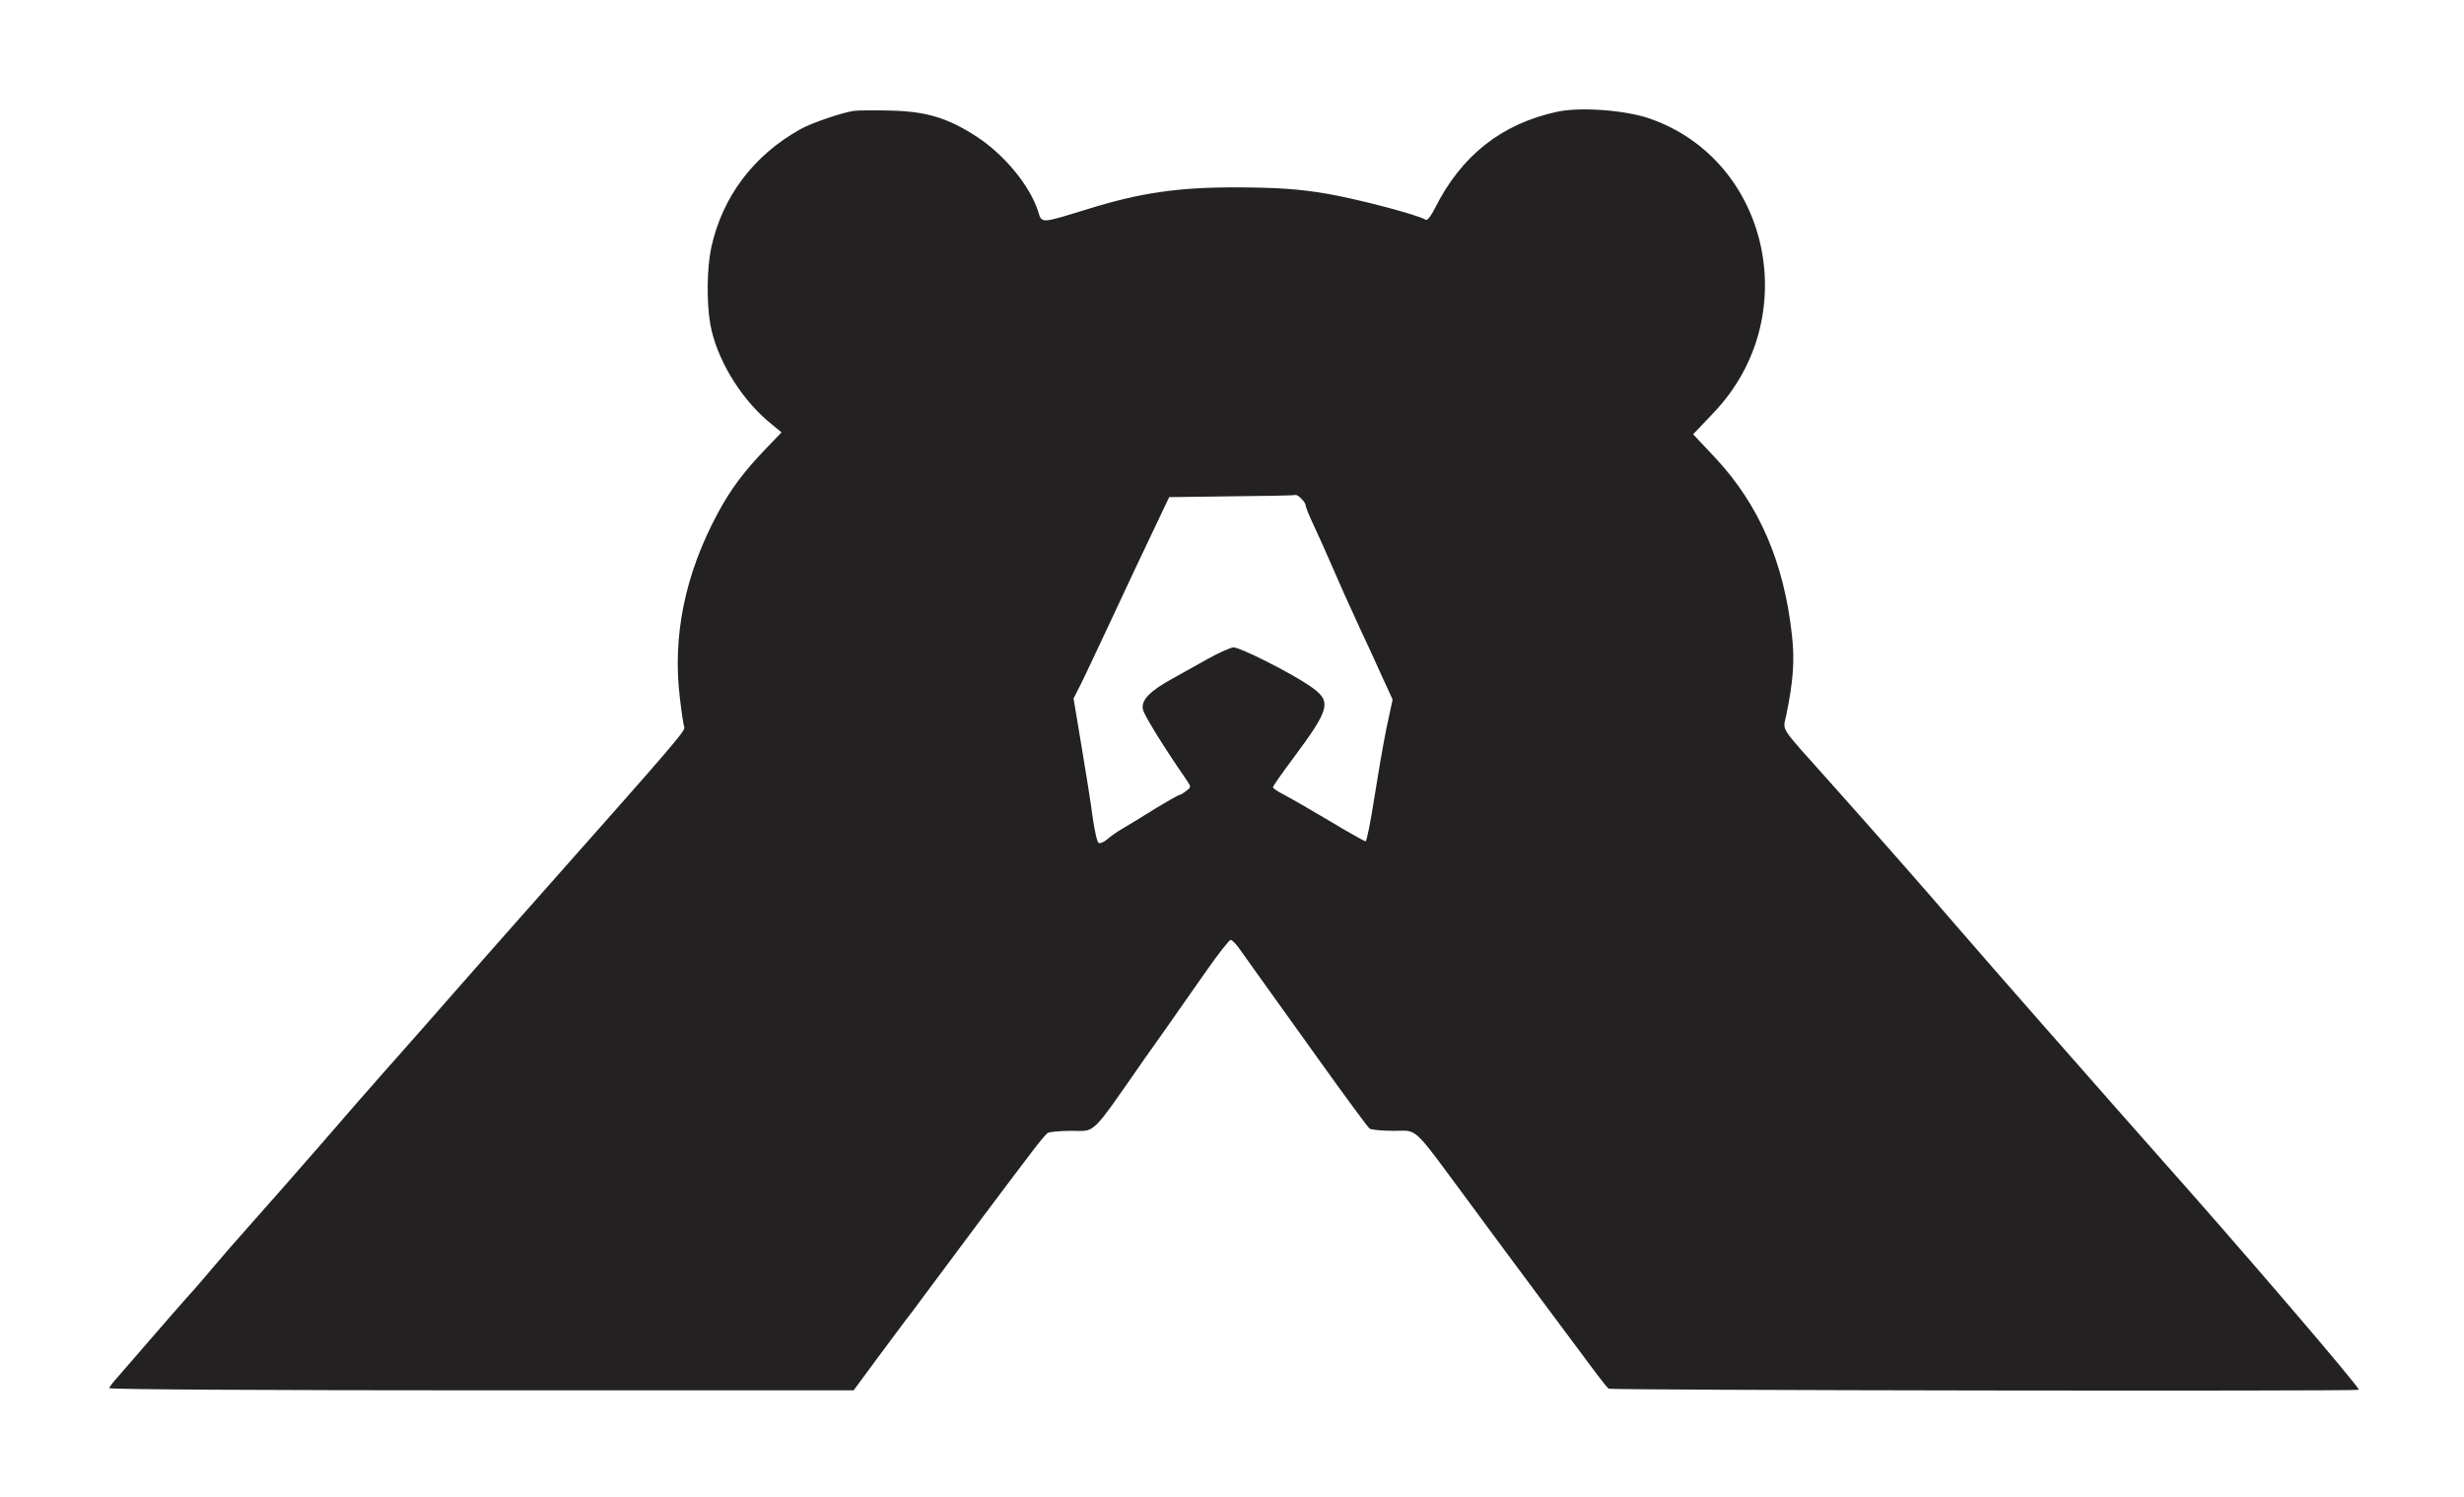
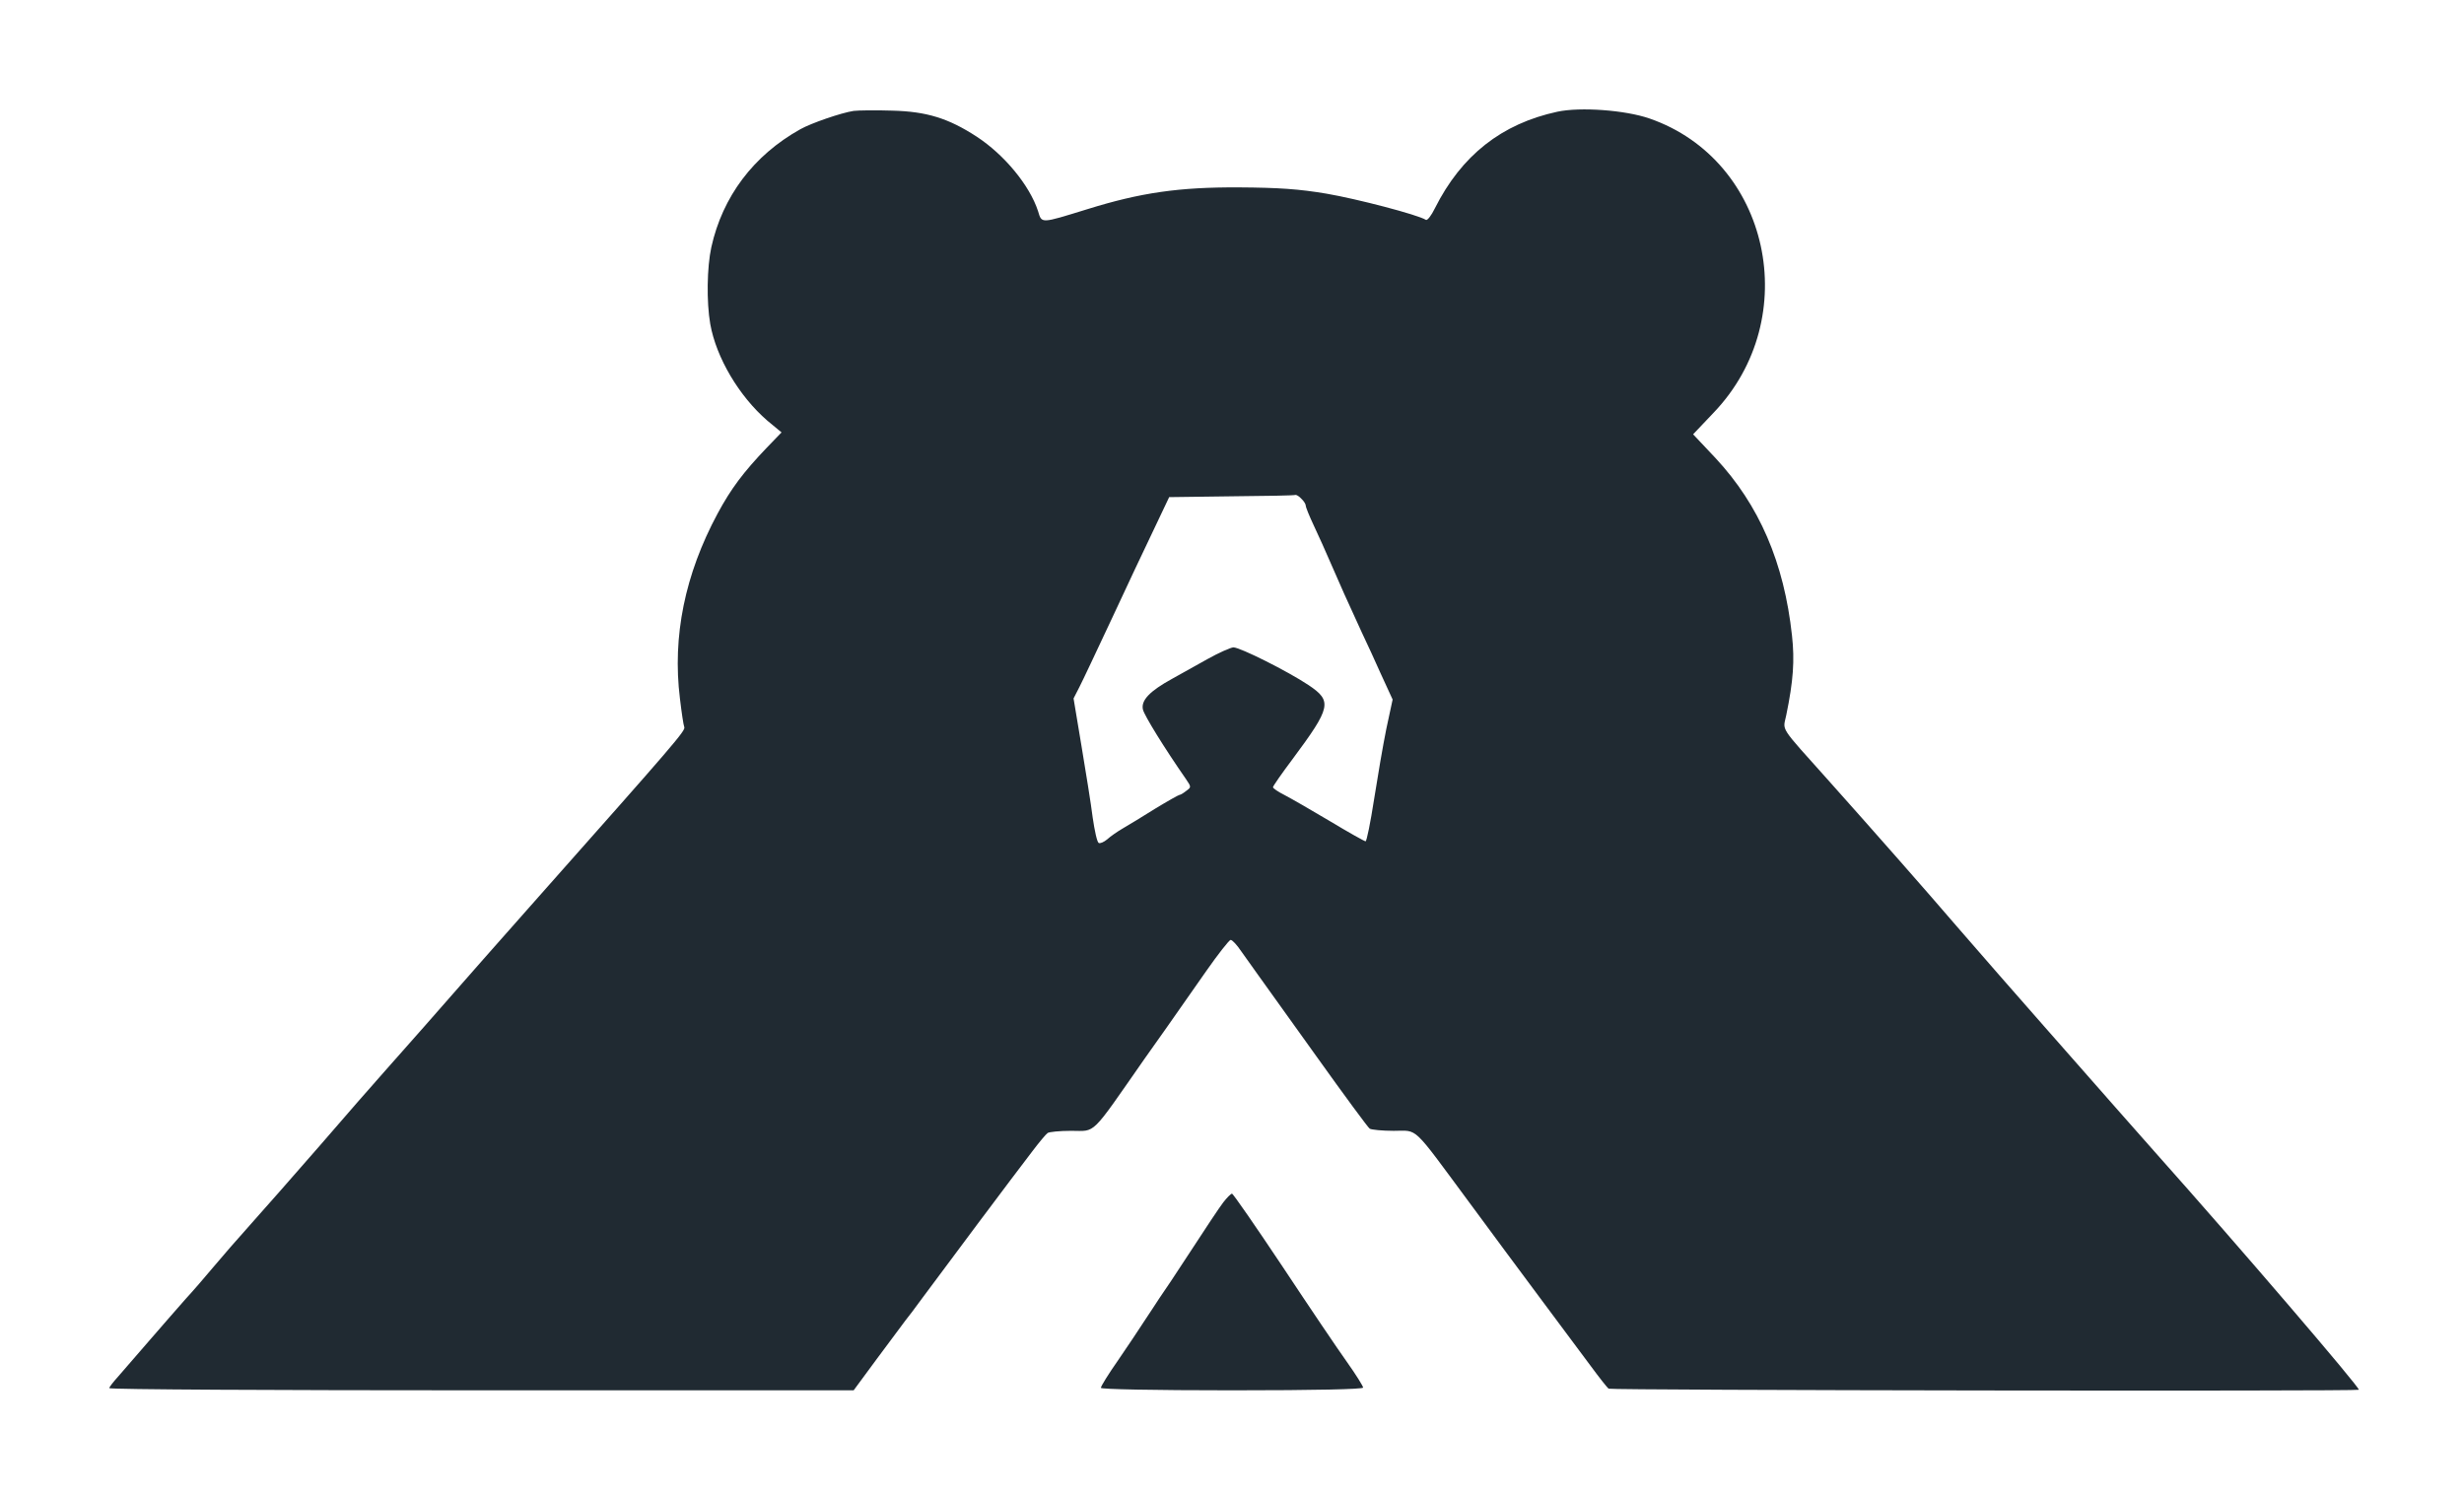
- <svg xmlns="http://www.w3.org/2000/svg" viewBox="0 0 902 548" fill="#232122" role="img" aria-label="OVERBEAR">
+ <svg xmlns="http://www.w3.org/2000/svg" viewBox="0 0 902 548" fill="#202a32" role="img" aria-label="OVERBEAR">
  <g transform="translate(-585 -205)">
-     <path d="M897.5 245.6c-4.6.7-15.6 4.5-19.5 6.7-17.2 9.6-28.5 24.7-32.6 43.2-1.6 7.3-1.8 20-.4 28.1 2.2 12.4 10.6 26.5 20.9 35.4l5.2 4.3-5.4 5.6c-8.6 9-13.1 15-18 24.1-12 22.3-16.6 45-13.8 67.7.6 5.1 1.3 9.8 1.6 10.5.5 1.3-3.3 5.7-53.5 62.3-14 15.8-27.5 31.1-30 34-5.6 6.4-17.1 19.5-26 29.5-3.7 4.1-14.5 16.5-24 27.5-9.6 11-21 24-25.5 29-4.4 4.9-10.5 11.9-13.5 15.5s-7.5 8.8-10 11.5c-2.5 2.8-8.3 9.5-13 14.9s-10 11.5-11.7 13.5c-1.8 2-3.3 3.9-3.3 4.3 0 .5 61.3.8 136.3.8h136.2l8.7-11.8c4.8-6.4 9.4-12.6 10.2-13.7.9-1.1 3.8-4.9 6.4-8.5 6.1-8.3 34-45.6 40.1-53.5 2.5-3.3 5-6.3 5.6-6.7.5-.4 4.4-.8 8.6-.8 9.3 0 6.8 2.4 26.9-26.4.8-1.1 4.4-6.2 8-11.3s10.1-14.4 14.5-20.7 8.5-11.5 9-11.5c.6 0 2.3 1.8 3.9 4.2 1.6 2.3 4.4 6.2 6.2 8.7s11.5 16 21.5 30 18.7 25.8 19.3 26.2 4.6.8 8.8.8c9.1 0 6.4-2.5 27.5 26 7.5 10.2 19.3 26.1 26.3 35.5 7 9.3 15.2 20.5 18.4 24.7 3.1 4.2 6 7.9 6.5 8.2.9.6 274 1 274.6.4s-44.3-53-74-86.3c-3.4-3.9-10.2-11.6-15.1-17.1-4.9-5.6-16.8-19.1-26.4-30-9.7-11-23.4-26.7-30.5-34.9-13.5-15.7-30.5-35-47.9-54.5-18.7-20.9-16.9-18.2-15.7-24.2 2.6-12.6 3.1-20 2.1-29.1-2.9-26.8-12-47.8-28-65l-8.2-8.7 7.5-7.9c33.2-34.7 20.6-92.4-23.4-107.7-8.9-3.1-25.4-4.3-33.8-2.5-20.4 4.4-35.1 16-44.8 35.3-1.3 2.7-2.8 4.6-3.3 4.3-3-1.9-25.3-7.7-36.4-9.6-10.1-1.7-17.4-2.2-32.1-2.3-21.9-.1-35.9 1.9-55.5 8-17.2 5.3-16.6 5.3-18 .7-3.1-9.5-12.4-20.7-22.5-27.3-10.3-6.7-18.3-9.2-31-9.5-6-.2-12.3-.1-14 .1m163.9 142c.9.8 1.6 2 1.6 2.5 0 .6 1.3 3.8 2.9 7.2s4.6 10 6.6 14.7c3.4 7.9 5 11.4 11 24.5a680 680 0 0 1 6.8 14.8l4.5 9.8-2.3 10.7c-1.2 5.9-3.2 17.6-4.5 25.9-1.3 8.4-2.7 15.3-3.1 15.3s-6.3-3.3-13.1-7.4c-6.7-4-14.2-8.3-16.5-9.5-2.4-1.2-4.3-2.5-4.3-2.9s3.2-5 7.1-10.2c14.2-19.1 14.7-21.3 5.9-27.2-7.5-5-25-13.8-27.5-13.8-1.1.1-5.4 2-9.5 4.3s-10 5.6-12.9 7.2c-8.2 4.5-11.5 7.9-10.7 11.3.6 2.3 7.8 14 15.8 25.5 1.9 2.8 1.9 2.9.1 4.2-1 .8-2.1 1.5-2.5 1.5-.3 0-4.4 2.3-9 5.1-4.6 2.9-9.9 6.1-11.8 7.2s-4.5 2.9-5.7 4c-1.2 1-2.6 1.6-3.1 1.3-.6-.3-1.5-4.5-2.2-9.3-.6-4.9-2.5-16.6-4.1-26.2l-2.9-17.4 2.1-4.1c1.2-2.3 6.5-13.6 11.9-25.1 5.4-11.6 12.3-26.3 15.4-32.7l5.6-11.8 22.8-.3c12.5-.1 23-.3 23.4-.5.4-.1 1.4.5 2.2 1.4" />
+     <path d="M897.5 245.6c-4.6.7-15.6 4.5-19.5 6.7-17.2 9.6-28.5 24.7-32.6 43.2-1.6 7.3-1.8 20-.4 28.1 2.2 12.4 10.6 26.5 20.9 35.4l5.2 4.3-5.4 5.6c-8.6 9-13.1 15-18 24.1-12 22.3-16.6 45-13.8 67.7.6 5.1 1.3 9.8 1.6 10.5.5 1.3-3.3 5.7-53.5 62.3-14 15.8-27.5 31.1-30 34-5.6 6.4-17.1 19.5-26 29.5-3.7 4.1-14.5 16.5-24 27.5-9.6 11-21 24-25.5 29-4.4 4.9-10.5 11.9-13.5 15.5s-7.5 8.8-10 11.5c-2.5 2.8-8.3 9.5-13 14.9s-10 11.5-11.7 13.5c-1.8 2-3.3 3.9-3.3 4.3 0 .5 61.3.8 136.3.8h136.2l8.7-11.8c4.8-6.4 9.4-12.6 10.2-13.7.9-1.1 3.8-4.9 6.4-8.5 6.1-8.3 34-45.6 40.1-53.5 2.5-3.3 5-6.3 5.6-6.7.5-.4 4.4-.8 8.6-.8 9.3 0 6.8 2.4 26.9-26.4.8-1.1 4.4-6.2 8-11.3s10.1-14.4 14.5-20.7 8.5-11.5 9-11.5c.6 0 2.3 1.8 3.9 4.2 1.6 2.3 4.4 6.2 6.2 8.7s11.5 16 21.5 30 18.7 25.8 19.3 26.2 4.6.8 8.8.8c9.1 0 6.4-2.5 27.5 26 7.5 10.2 19.3 26.1 26.3 35.5 7 9.3 15.2 20.5 18.4 24.7 3.1 4.2 6 7.9 6.5 8.2.9.6 274 1 274.6.4s-44.3-53-74-86.3c-3.4-3.9-10.2-11.6-15.1-17.1-4.9-5.6-16.8-19.1-26.4-30-9.7-11-23.4-26.7-30.5-34.9-13.5-15.7-30.5-35-47.9-54.5-18.7-20.9-16.9-18.2-15.7-24.2 2.6-12.6 3.1-20 2.1-29.1-2.9-26.8-12-47.8-28-65l-8.2-8.7 7.5-7.9c33.2-34.7 20.6-92.4-23.4-107.7-8.9-3.1-25.4-4.3-33.8-2.5-20.4 4.4-35.1 16-44.8 35.3-1.3 2.7-2.8 4.6-3.3 4.3-3-1.9-25.3-7.7-36.4-9.6-10.1-1.7-17.4-2.2-32.1-2.3-21.9-.1-35.9 1.9-55.5 8-17.2 5.3-16.6 5.3-18 .7-3.1-9.5-12.4-20.7-22.5-27.3-10.3-6.7-18.3-9.2-31-9.5-6-.2-12.3-.1-14 .1m163.9 142c.9.8 1.6 2 1.6 2.5 0 .6 1.3 3.8 2.9 7.2s4.6 10 6.6 14.7c3.4 7.9 5 11.4 11 24.5a680 680 0 0 1 6.8 14.8l4.5 9.8-2.3 10.7c-1.2 5.9-3.2 17.6-4.5 25.9-1.3 8.4-2.7 15.3-3.1 15.3s-6.3-3.3-13.1-7.4c-6.7-4-14.2-8.3-16.5-9.5-2.4-1.2-4.3-2.5-4.3-2.9s3.2-5 7.1-10.2c14.2-19.1 14.7-21.3 5.9-27.2-7.5-5-25-13.8-27.5-13.8-1.1.1-5.4 2-9.5 4.3s-10 5.6-12.9 7.2c-8.2 4.5-11.5 7.9-10.7 11.3.6 2.3 7.8 14 15.8 25.5 1.9 2.8 1.9 2.9.1 4.2-1 .8-2.1 1.5-2.5 1.5-.3 0-4.4 2.3-9 5.1-4.6 2.9-9.9 6.1-11.8 7.2s-4.5 2.9-5.7 4c-1.2 1-2.6 1.6-3.1 1.3-.6-.3-1.5-4.5-2.2-9.3-.6-4.9-2.5-16.6-4.1-26.2l-2.9-17.4 2.1-4.1c1.2-2.3 6.5-13.6 11.9-25.1 5.4-11.6 12.3-26.3 15.4-32.7l5.6-11.8 22.8-.3c12.5-.1 23-.3 23.4-.5.4-.1 1.4.5 2.2 1.4M1032.8 645.2c-1.4 1.8-6.7 9.8-11.9 17.8s-10.4 15.8-11.5 17.3c-1 1.6-3.5 5.3-5.4 8.2-1.9 3-6.3 9.5-9.7 14.5-3.5 5-6.3 9.5-6.3 10.1 0 .5 18.7.9 48 .9 31 0 48-.4 48-1 0-.5-2.6-4.7-5.8-9.2-3.3-4.6-13.9-20.3-23.7-35.1-9.8-14.7-18.1-26.7-18.5-26.7s-1.9 1.5-3.2 3.2" />
  </g>
</svg>
